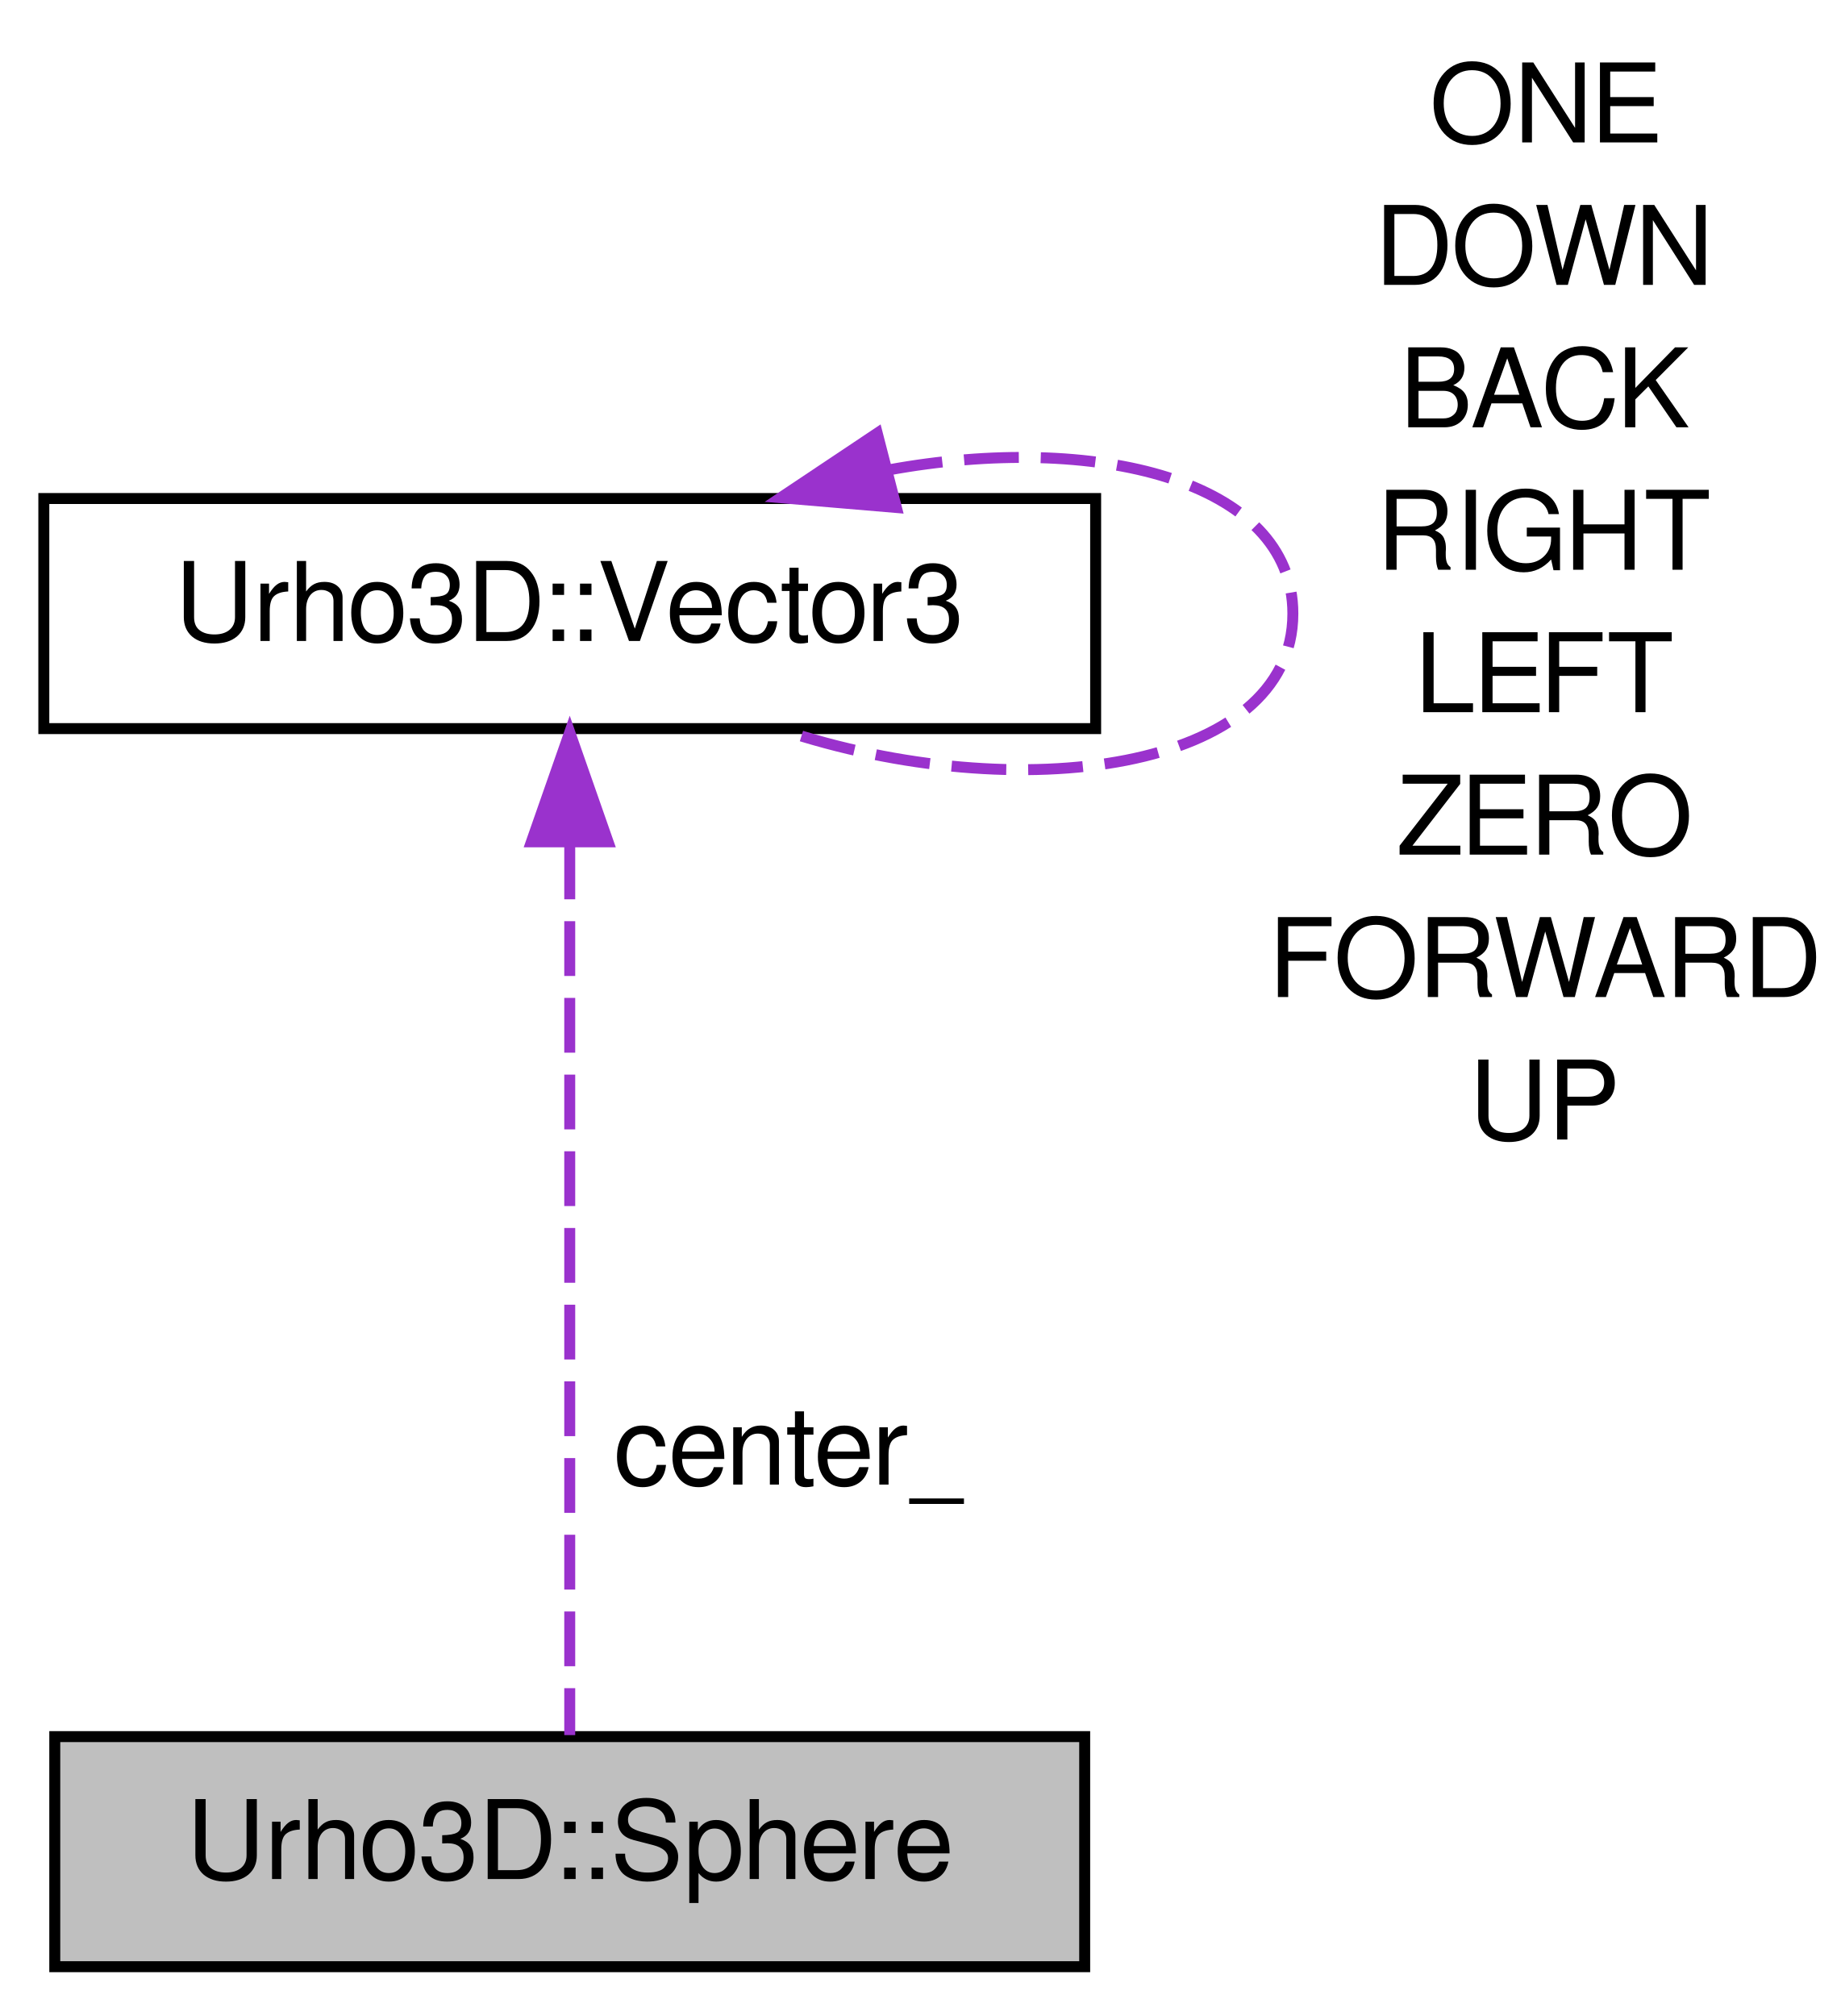
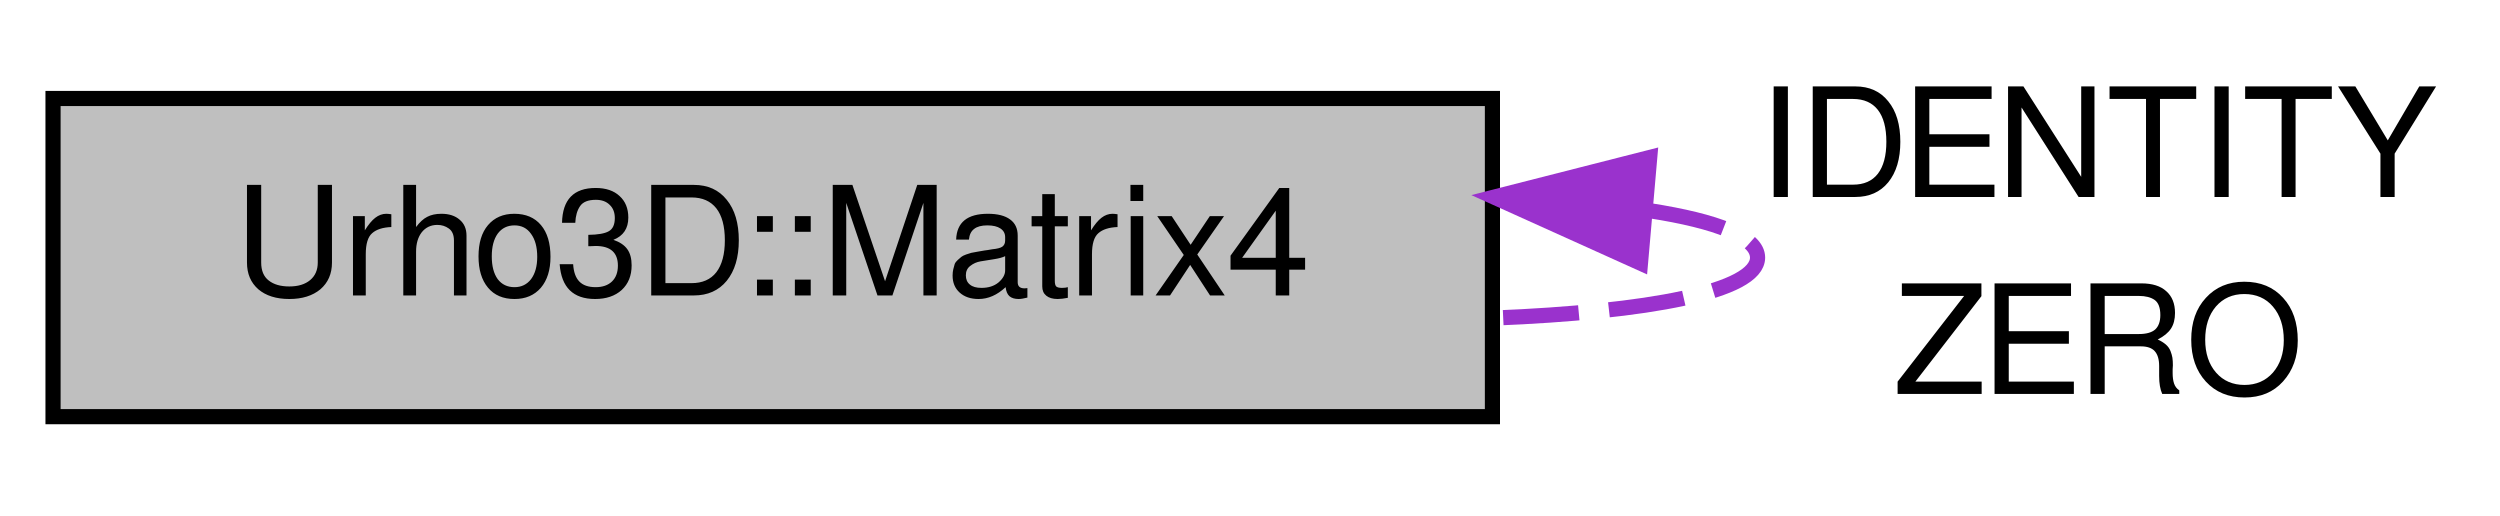
- <svg xmlns="http://www.w3.org/2000/svg" xmlns:xlink="http://www.w3.org/1999/xlink" width="168pt" height="184pt" viewBox="0.00 0.00 168.00 184.00">
-   <g id="graph1" class="graph" transform="scale(1 1) rotate(0) translate(4 180)">
+ <svg xmlns="http://www.w3.org/2000/svg" width="165pt" height="34pt" viewBox="0.00 0.00 165.00 34.00">
+   <g id="graph1" class="graph" transform="scale(1 1) rotate(0) translate(4 30)">
    <g id="node1" class="node">
-       <polygon fill="#bfbfbf" stroke="black" points="1,-0.5 1,-21.5 95,-21.5 95,-0.5 1,-0.5" />
-       <text text-anchor="middle" x="48" y="-8.5" font-family="FreeSans" font-size="10.00">Urho3D::Sphere</text>
-     </g>
-     <g id="node2" class="node">
-       <a xlink:href="a00331.html" target="_top" xlink:title="Three-dimensional vector.">
-         <polygon fill="none" stroke="black" points="0,-113.5 0,-134.5 96,-134.5 96,-113.5 0,-113.5" />
-         <text text-anchor="middle" x="48" y="-121.5" font-family="FreeSans" font-size="10.00">Urho3D::Vector3</text>
-       </a>
+       <polygon fill="#bfbfbf" stroke="black" points="-0.5,-2.5 -0.5,-23.5 94.5,-23.5 94.5,-2.5 -0.5,-2.5" />
+       <text text-anchor="middle" x="47" y="-10.5" font-family="FreeSans" font-size="10.00">Urho3D::Matrix4</text>
    </g>
    <g id="edge2" class="edge">
-       <path fill="none" stroke="#9a32cd" stroke-dasharray="5,2" d="M48,-102.922C48,-78.784 48,-40.189 48,-21.637" />
-       <polygon fill="#9a32cd" stroke="#9a32cd" points="44.5,-103.165 48,-113.165 51.5,-103.165 44.5,-103.165" />
-       <text text-anchor="middle" x="68" y="-44.5" font-family="FreeSans" font-size="10.00"> center_</text>
-     </g>
-     <g id="edge4" class="edge">
-       <path fill="none" stroke="#9a32cd" stroke-dasharray="5,2" d="M77.059,-137.101C95.865,-140.565 114,-136.198 114,-124 114,-109.676 88.992,-106.151 67.256,-113.425" />
-       <polygon fill="#9a32cd" stroke="#9a32cd" points="77.813,-133.681 67.256,-134.575 76.066,-140.459 77.813,-133.681" />
-       <text text-anchor="middle" x="137" y="-167" font-family="FreeSans" font-size="10.00"> ONE</text>
-       <text text-anchor="middle" x="137" y="-154" font-family="FreeSans" font-size="10.00">DOWN</text>
-       <text text-anchor="middle" x="137" y="-141" font-family="FreeSans" font-size="10.00">BACK</text>
-       <text text-anchor="middle" x="137" y="-128" font-family="FreeSans" font-size="10.00">RIGHT</text>
-       <text text-anchor="middle" x="137" y="-115" font-family="FreeSans" font-size="10.00">LEFT</text>
-       <text text-anchor="middle" x="137" y="-102" font-family="FreeSans" font-size="10.00">ZERO</text>
-       <text text-anchor="middle" x="137" y="-89" font-family="FreeSans" font-size="10.00">FORWARD</text>
-       <text text-anchor="middle" x="137" y="-76" font-family="FreeSans" font-size="10.00">UP</text>
+       <path fill="none" stroke="#9a32cd" stroke-dasharray="5,2" d="M104.894,-16.093C109.293,-15.406 112,-14.375 112,-13 112,-10.744 104.71,-9.414 94.615,-9.008" />
+       <polygon fill="#9a32cd" stroke="#9a32cd" points="104.272,-12.634 94.615,-16.992 104.882,-19.608 104.272,-12.634" />
+       <text text-anchor="middle" x="134.5" y="-17" font-family="FreeSans" font-size="10.00"> IDENTITY</text>
+       <text text-anchor="middle" x="134.5" y="-4" font-family="FreeSans" font-size="10.00">ZERO</text>
    </g>
  </g>
</svg>
